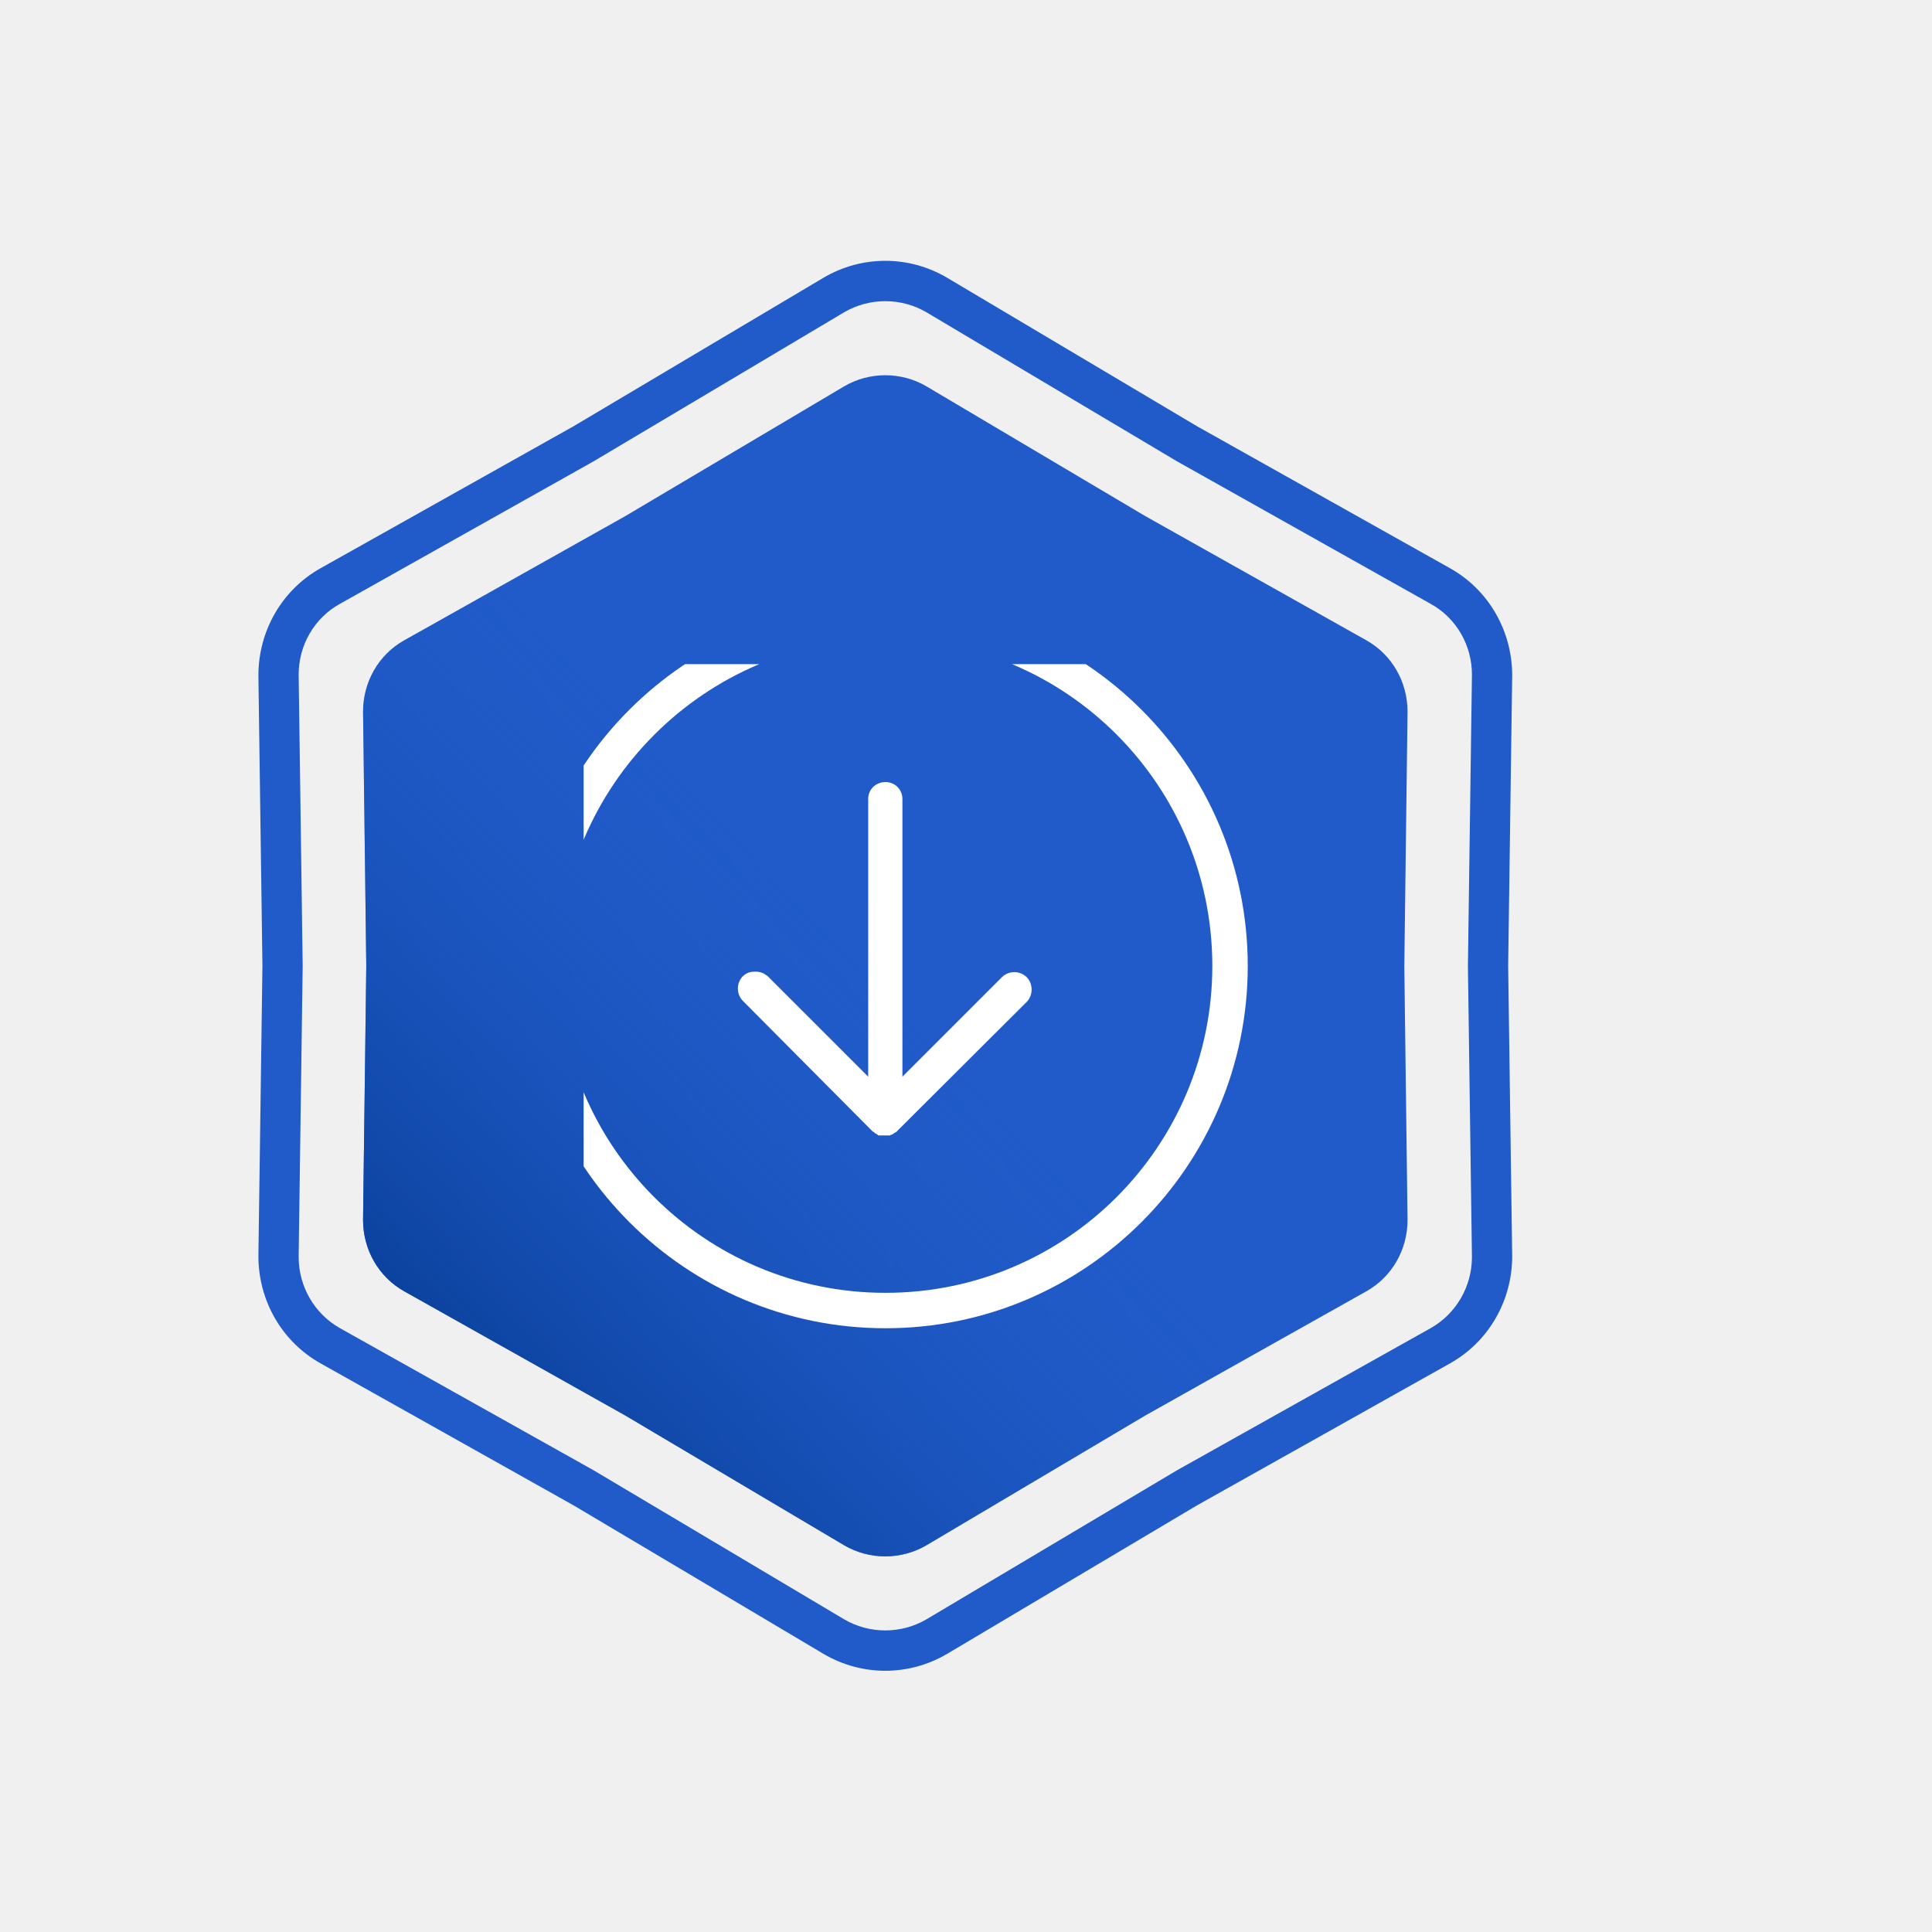
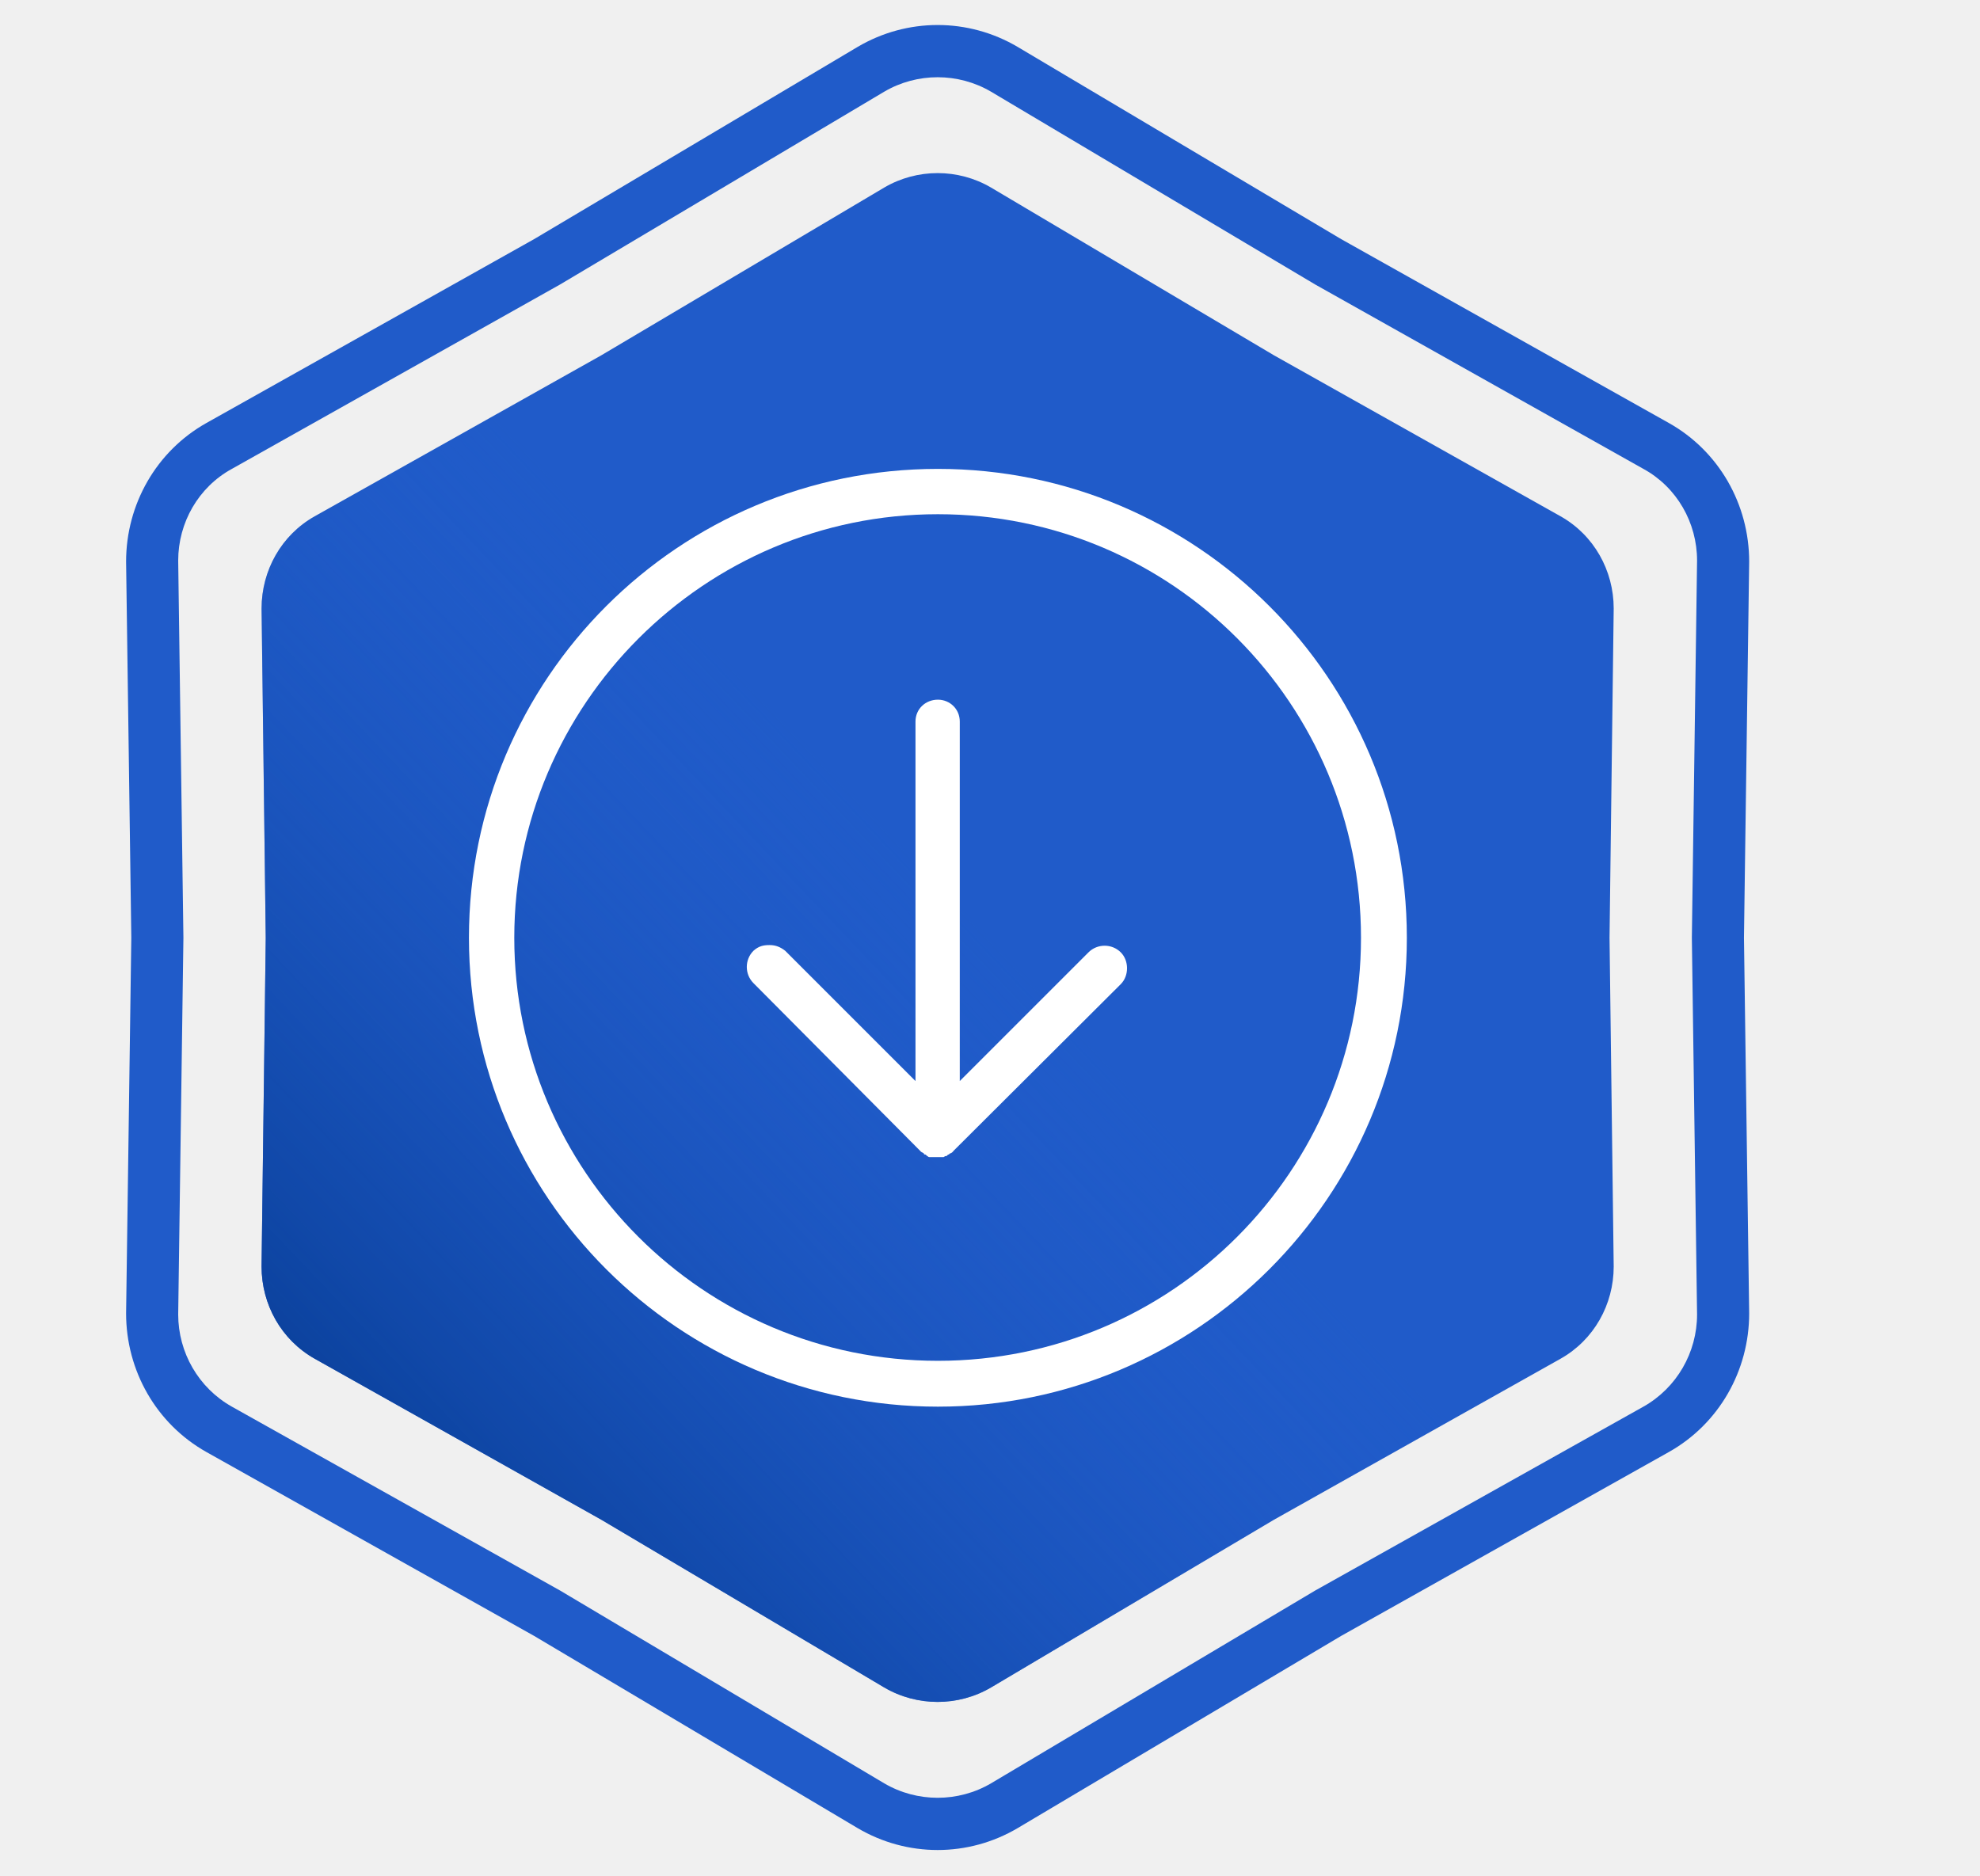
- <svg xmlns="http://www.w3.org/2000/svg" width="48" height="48" viewBox="0 0 48 48" fill="none">
+ <svg xmlns="http://www.w3.org/2000/svg" width="38" height="36" viewBox="0 0 38 36" fill="none">
  <defs>
-     <clipPath id="clip35_989">
-       <rect id="Mobile/ ic_equalizer" rx="-0.5" width="23" height="23" transform="translate(12.5 12.5)" fill="white" fill-opacity="0" />
-     </clipPath>
-     <clipPath id="clip41_10121">
-       <rect id="uparrowinsidecircle_121998 1" rx="-0.5" width="17" height="17" transform="translate(31.5 33.5) rotate(-180)" fill="white" fill-opacity="0" />
-     </clipPath>
-     <linearGradient x1="30.922" y1="15.724" x2="10.491" y2="35.121" id="paint_linear_43_1160_0" gradientUnits="userSpaceOnUse">
+     <linearGradient x1="26.922" y1="9.724" x2="6.491" y2="29.121" id="paint_linear_43_1160_0" gradientUnits="userSpaceOnUse">
      <stop offset="0.405" stop-color="#205BC9" stop-opacity="0" />
      <stop offset="1" stop-color="#073D95" />
    </linearGradient>
  </defs>
-   <path id="Star 2" d="M14.25 10.59L7.96 14.12C7 14.66 6.42 15.68 6.42 16.78L6.52 24L6.42 31.21C6.42 32.31 7 33.33 7.96 33.87L14.25 37.4L20.46 41.09C21.41 41.65 22.58 41.65 23.53 41.09L29.74 37.4L36.03 33.87C36.99 33.33 37.57 32.31 37.57 31.21L37.47 24L37.57 16.78C37.57 15.68 36.99 14.66 36.03 14.12L29.74 10.59L23.53 6.9C22.58 6.34 21.41 6.34 20.46 6.9L14.25 10.59ZM14.75 11.46L8.45 15C7.81 15.35 7.42 16.03 7.42 16.76L7.52 24L7.42 31.23C7.42 31.96 7.81 32.64 8.45 33L14.75 36.53L20.97 40.23C21.6 40.6 22.39 40.6 23.02 40.23L29.24 36.53L35.54 33C36.18 32.64 36.57 31.96 36.57 31.23L36.47 24L36.57 16.76C36.57 16.03 36.18 15.35 35.54 15L29.24 11.46L23.02 7.76C22.39 7.39 21.6 7.39 20.97 7.76L14.75 11.46Z" fill="#205BC9" fill-opacity="1" fill-rule="evenodd" />
-   <path id="Star 1" d="M20.97 9.6L15.54 12.82L10.04 15.91C9.4 16.27 9.02 16.95 9.02 17.68L9.1 24L9.02 30.31C9.02 31.04 9.4 31.72 10.04 32.08L15.54 35.17L20.97 38.39C21.6 38.76 22.39 38.76 23.02 38.39L28.45 35.17L33.95 32.08C34.59 31.72 34.97 31.04 34.97 30.31L34.89 24L34.97 17.68C34.97 16.95 34.59 16.27 33.95 15.91L28.45 12.82L23.02 9.6C22.39 9.23 21.6 9.23 20.97 9.6Z" fill="#205BC9" fill-opacity="1" fill-rule="evenodd" />
-   <path id="Star 1" d="M20.97 9.6L15.54 12.82L10.04 15.91C9.4 16.27 9.02 16.95 9.02 17.68L9.1 24L9.02 30.31C9.02 31.04 9.4 31.72 10.04 32.08L15.54 35.17L20.97 38.39C21.6 38.76 22.39 38.76 23.02 38.39L28.45 35.17L33.95 32.08C34.59 31.72 34.97 31.04 34.97 30.31L34.89 24L34.97 17.68C34.97 16.95 34.59 16.27 33.95 15.91L28.45 12.82L23.02 9.6C22.39 9.23 21.6 9.23 20.97 9.6Z" fill="url(#paint_linear_43_1160_0)" fill-opacity="1" fill-rule="evenodd" />
-   <g clip-path="url(#clip35_989)" />
-   <g clip-path="url(#clip41_10121)">
-     <path id="Vector" d="M22 33C26.96 33 31 28.97 31 24C31 19.02 26.96 15 22 15C17.03 15 13 19.02 13 24C13 28.97 17.03 33 22 33ZM22 15.87C26.5 15.87 30.12 19.52 30.12 24C30.12 28.47 26.5 32.12 22 32.12C17.5 32.12 13.87 28.47 13.87 24C13.87 19.52 17.52 15.87 22 15.87ZM18.46 24.87C18.29 24.7 18.29 24.42 18.46 24.25C18.56 24.16 18.65 24.14 18.77 24.14C18.89 24.14 18.98 24.18 19.07 24.25L21.57 26.75L21.57 19.85C21.57 19.61 21.76 19.43 22 19.43C22.23 19.43 22.42 19.61 22.42 19.85L22.42 26.75L24.89 24.28C25.06 24.11 25.34 24.11 25.51 24.28C25.67 24.44 25.67 24.73 25.51 24.89L22.3 28.09C22.28 28.12 22.25 28.14 22.23 28.14L22.21 28.16C22.18 28.16 22.18 28.19 22.16 28.19C22.14 28.19 22.14 28.19 22.11 28.21C22.09 28.21 22.09 28.21 22.07 28.21C22.02 28.21 21.95 28.21 21.9 28.21C21.88 28.21 21.88 28.21 21.85 28.21C21.82 28.21 21.82 28.21 21.8 28.19C21.78 28.19 21.78 28.16 21.75 28.16C21.75 28.16 21.73 28.16 21.73 28.14C21.71 28.12 21.68 28.12 21.66 28.09L18.46 24.87Z" fill="#FFFFFF" fill-opacity="1" fill-rule="nonzero" />
-   </g>
+   <path id="Star 2" d="M10.25 4.59L3.96 8.12C3 8.66 2.42 9.68 2.42 10.78L2.52 18L2.42 25.21C2.42 26.31 3 27.33 3.96 27.87L10.25 31.4L16.46 35.09C17.41 35.65 18.58 35.65 19.53 35.09L25.74 31.4L32.03 27.87C32.99 27.33 33.57 26.31 33.57 25.21L33.47 18L33.57 10.78C33.57 9.68 32.99 8.66 32.03 8.12L25.74 4.59L19.53 0.9C18.58 0.34 17.41 0.34 16.46 0.9L10.25 4.59ZM10.75 5.46L4.45 9C3.81 9.35 3.42 10.03 3.42 10.76L3.52 18L3.42 25.23C3.42 25.96 3.81 26.64 4.45 27L10.75 30.53L16.97 34.23C17.6 34.6 18.39 34.6 19.02 34.23L25.24 30.53L31.54 27C32.18 26.64 32.57 25.96 32.57 25.23L32.47 18L32.57 10.76C32.57 10.03 32.18 9.35 31.54 9L25.24 5.46L19.02 1.76C18.39 1.39 17.6 1.39 16.97 1.76L10.75 5.46Z" fill="#205BC9" fill-opacity="1" fill-rule="evenodd" />
+   <path id="Star 1" d="M16.97 3.6L11.54 6.82L6.04 9.91C5.4 10.27 5.02 10.95 5.02 11.68L5.1 18L5.02 24.31C5.02 25.04 5.4 25.72 6.04 26.08L11.54 29.17L16.97 32.39C17.6 32.76 18.39 32.76 19.02 32.39L24.45 29.17L29.95 26.08C30.59 25.72 30.97 25.04 30.97 24.31L30.89 18L30.97 11.68C30.97 10.95 30.59 10.27 29.95 9.91L24.45 6.82L19.02 3.6C18.39 3.23 17.6 3.23 16.97 3.6Z" fill="#205BC9" fill-opacity="1" fill-rule="evenodd" />
+   <path id="Star 1" d="M16.97 3.6L11.54 6.82L6.04 9.91C5.4 10.27 5.02 10.95 5.02 11.68L5.1 18L5.02 24.31C5.02 25.04 5.4 25.72 6.04 26.08L11.54 29.17L16.97 32.39C17.6 32.76 18.39 32.76 19.02 32.39L24.45 29.17L29.95 26.08C30.59 25.72 30.97 25.04 30.97 24.31L30.89 18L30.97 11.68C30.97 10.95 30.59 10.27 29.95 9.91L24.45 6.82L19.02 3.6C18.39 3.23 17.6 3.23 16.97 3.6Z" fill="url(#paint_linear_43_1160_0)" fill-opacity="1" fill-rule="evenodd" />
+   <path id="Vector" d="M18 27C22.96 27 27 22.97 27 18C27 13.02 22.96 9 18 9C13.03 9 9 13.02 9 18C9 22.97 13.03 27 18 27ZM18 9.87C22.5 9.87 26.12 13.52 26.12 18C26.12 22.47 22.5 26.12 18 26.12C13.5 26.12 9.87 22.47 9.87 18C9.87 13.52 13.52 9.87 18 9.87ZM14.46 18.87C14.29 18.7 14.29 18.42 14.46 18.25C14.56 18.16 14.65 18.14 14.77 18.14C14.89 18.14 14.98 18.18 15.07 18.25L17.57 20.75L17.57 13.85C17.57 13.61 17.76 13.43 18 13.43C18.23 13.43 18.42 13.61 18.42 13.85L18.42 20.75L20.89 18.28C21.06 18.11 21.34 18.11 21.51 18.28C21.67 18.44 21.67 18.73 21.51 18.89L18.3 22.09C18.28 22.12 18.25 22.14 18.23 22.14L18.21 22.16C18.18 22.16 18.18 22.19 18.16 22.19C18.14 22.19 18.14 22.19 18.11 22.21C18.09 22.21 18.09 22.21 18.07 22.21C18.02 22.21 17.95 22.21 17.9 22.21C17.88 22.21 17.88 22.21 17.85 22.21C17.82 22.21 17.82 22.21 17.8 22.19C17.78 22.19 17.78 22.16 17.75 22.16C17.75 22.16 17.73 22.16 17.73 22.14C17.71 22.12 17.68 22.12 17.66 22.09L14.46 18.87Z" fill="#FFFFFF" fill-opacity="1" fill-rule="nonzero" />
</svg>
